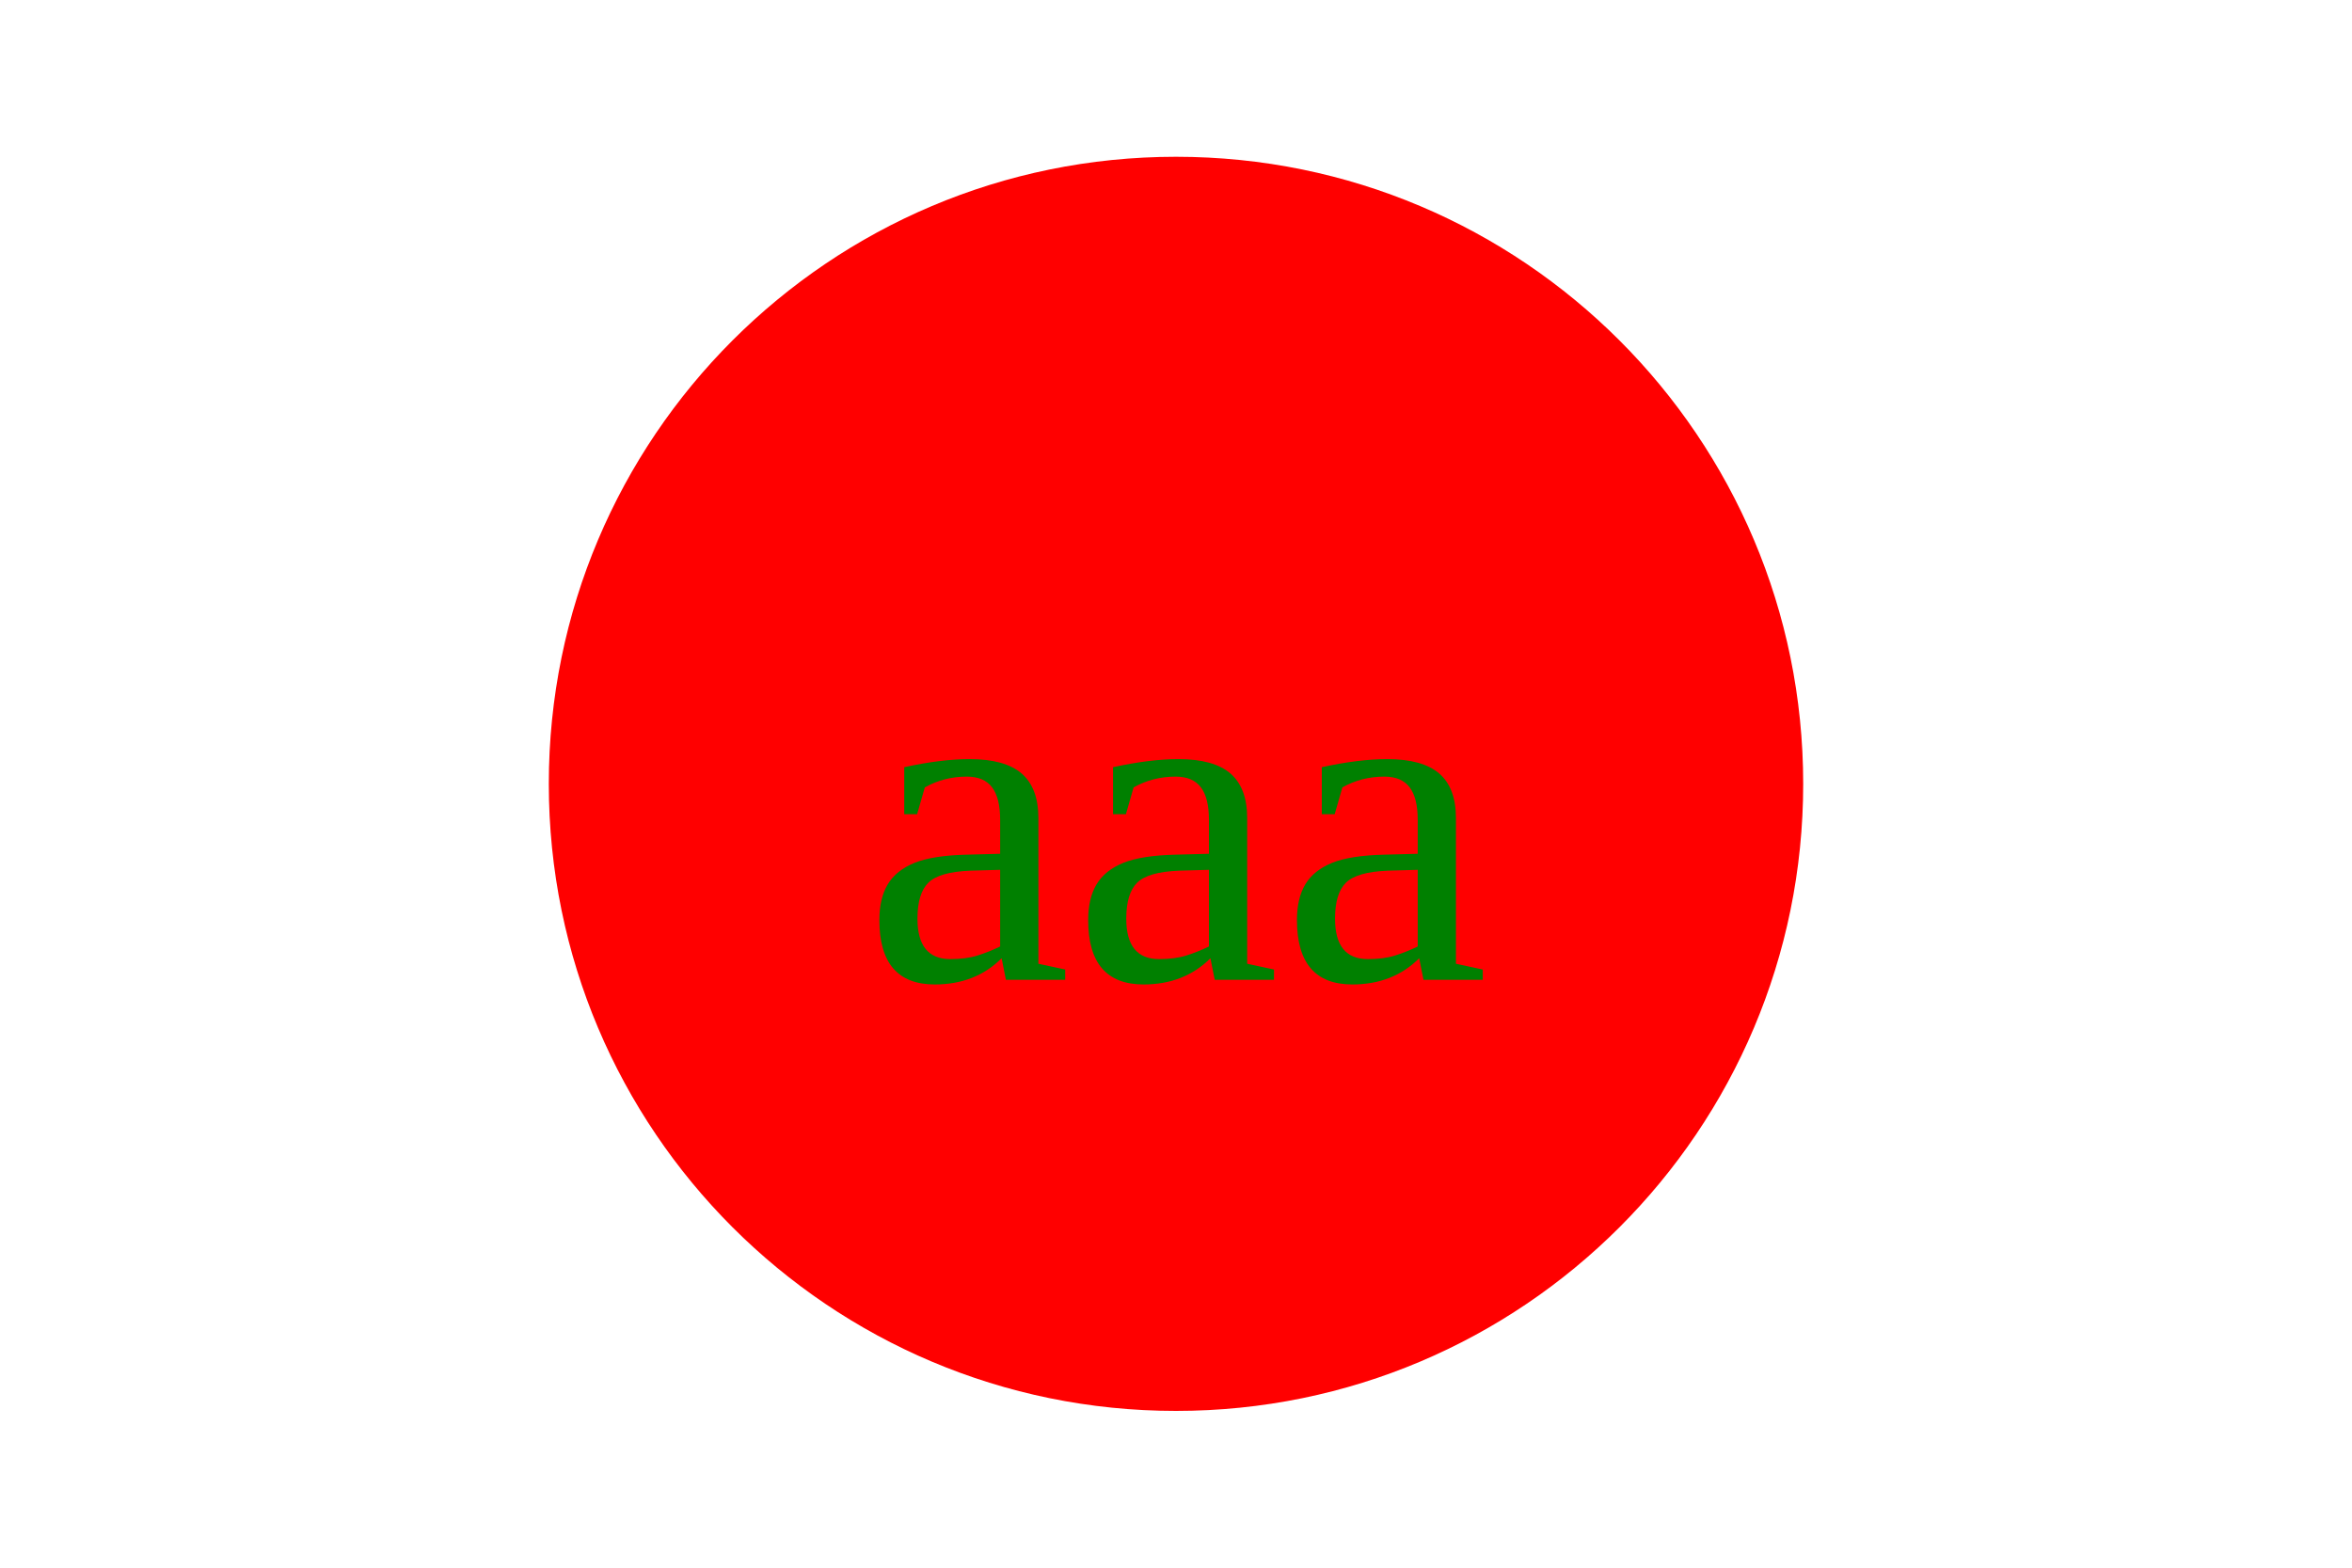
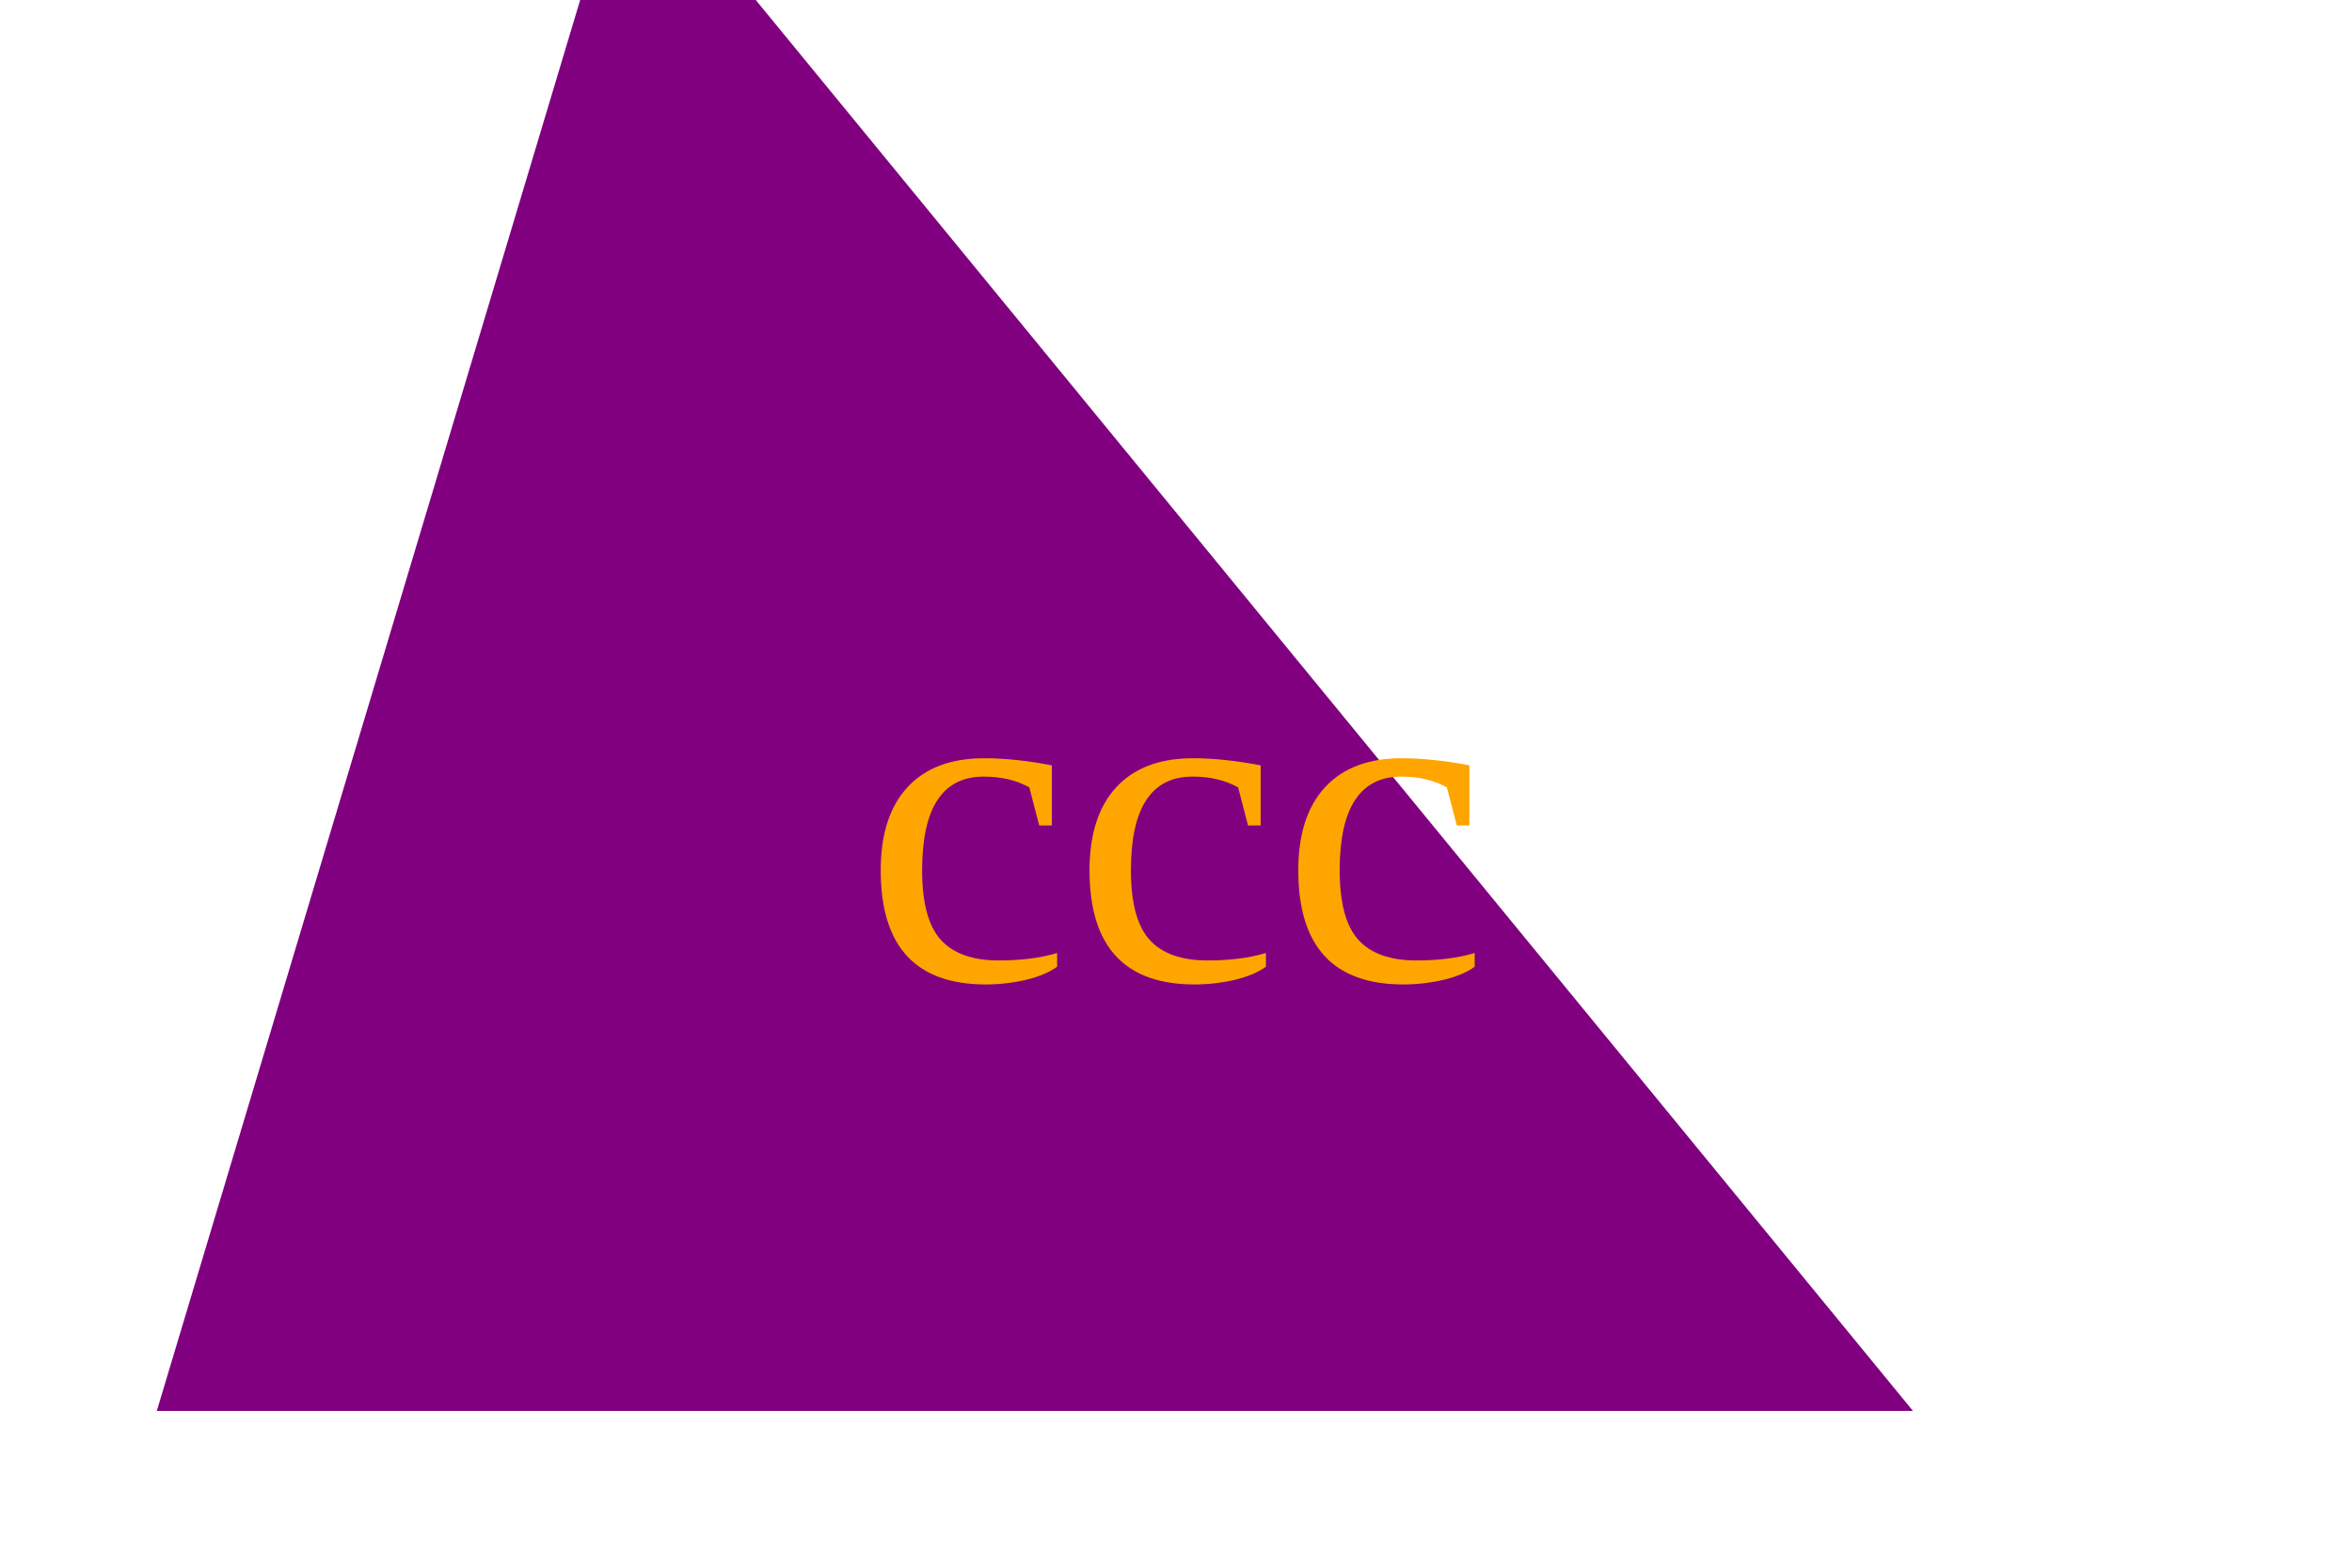
<svg xmlns="http://www.w3.org/2000/svg" version="1.1" width="300" height="200">
-   <circle cx="150" cy="100" r="80" fill="red" />
-   <text x="150" y="125" font-size="60" text-anchor="middle" fill="green">aaa</text>
+   <polygon points="80, -20 244, 180 20, 180" fill="purple" />
+   <text x="150" y="125" font-size="60" text-anchor="middle" fill="orange">ccc</text>
</svg>
